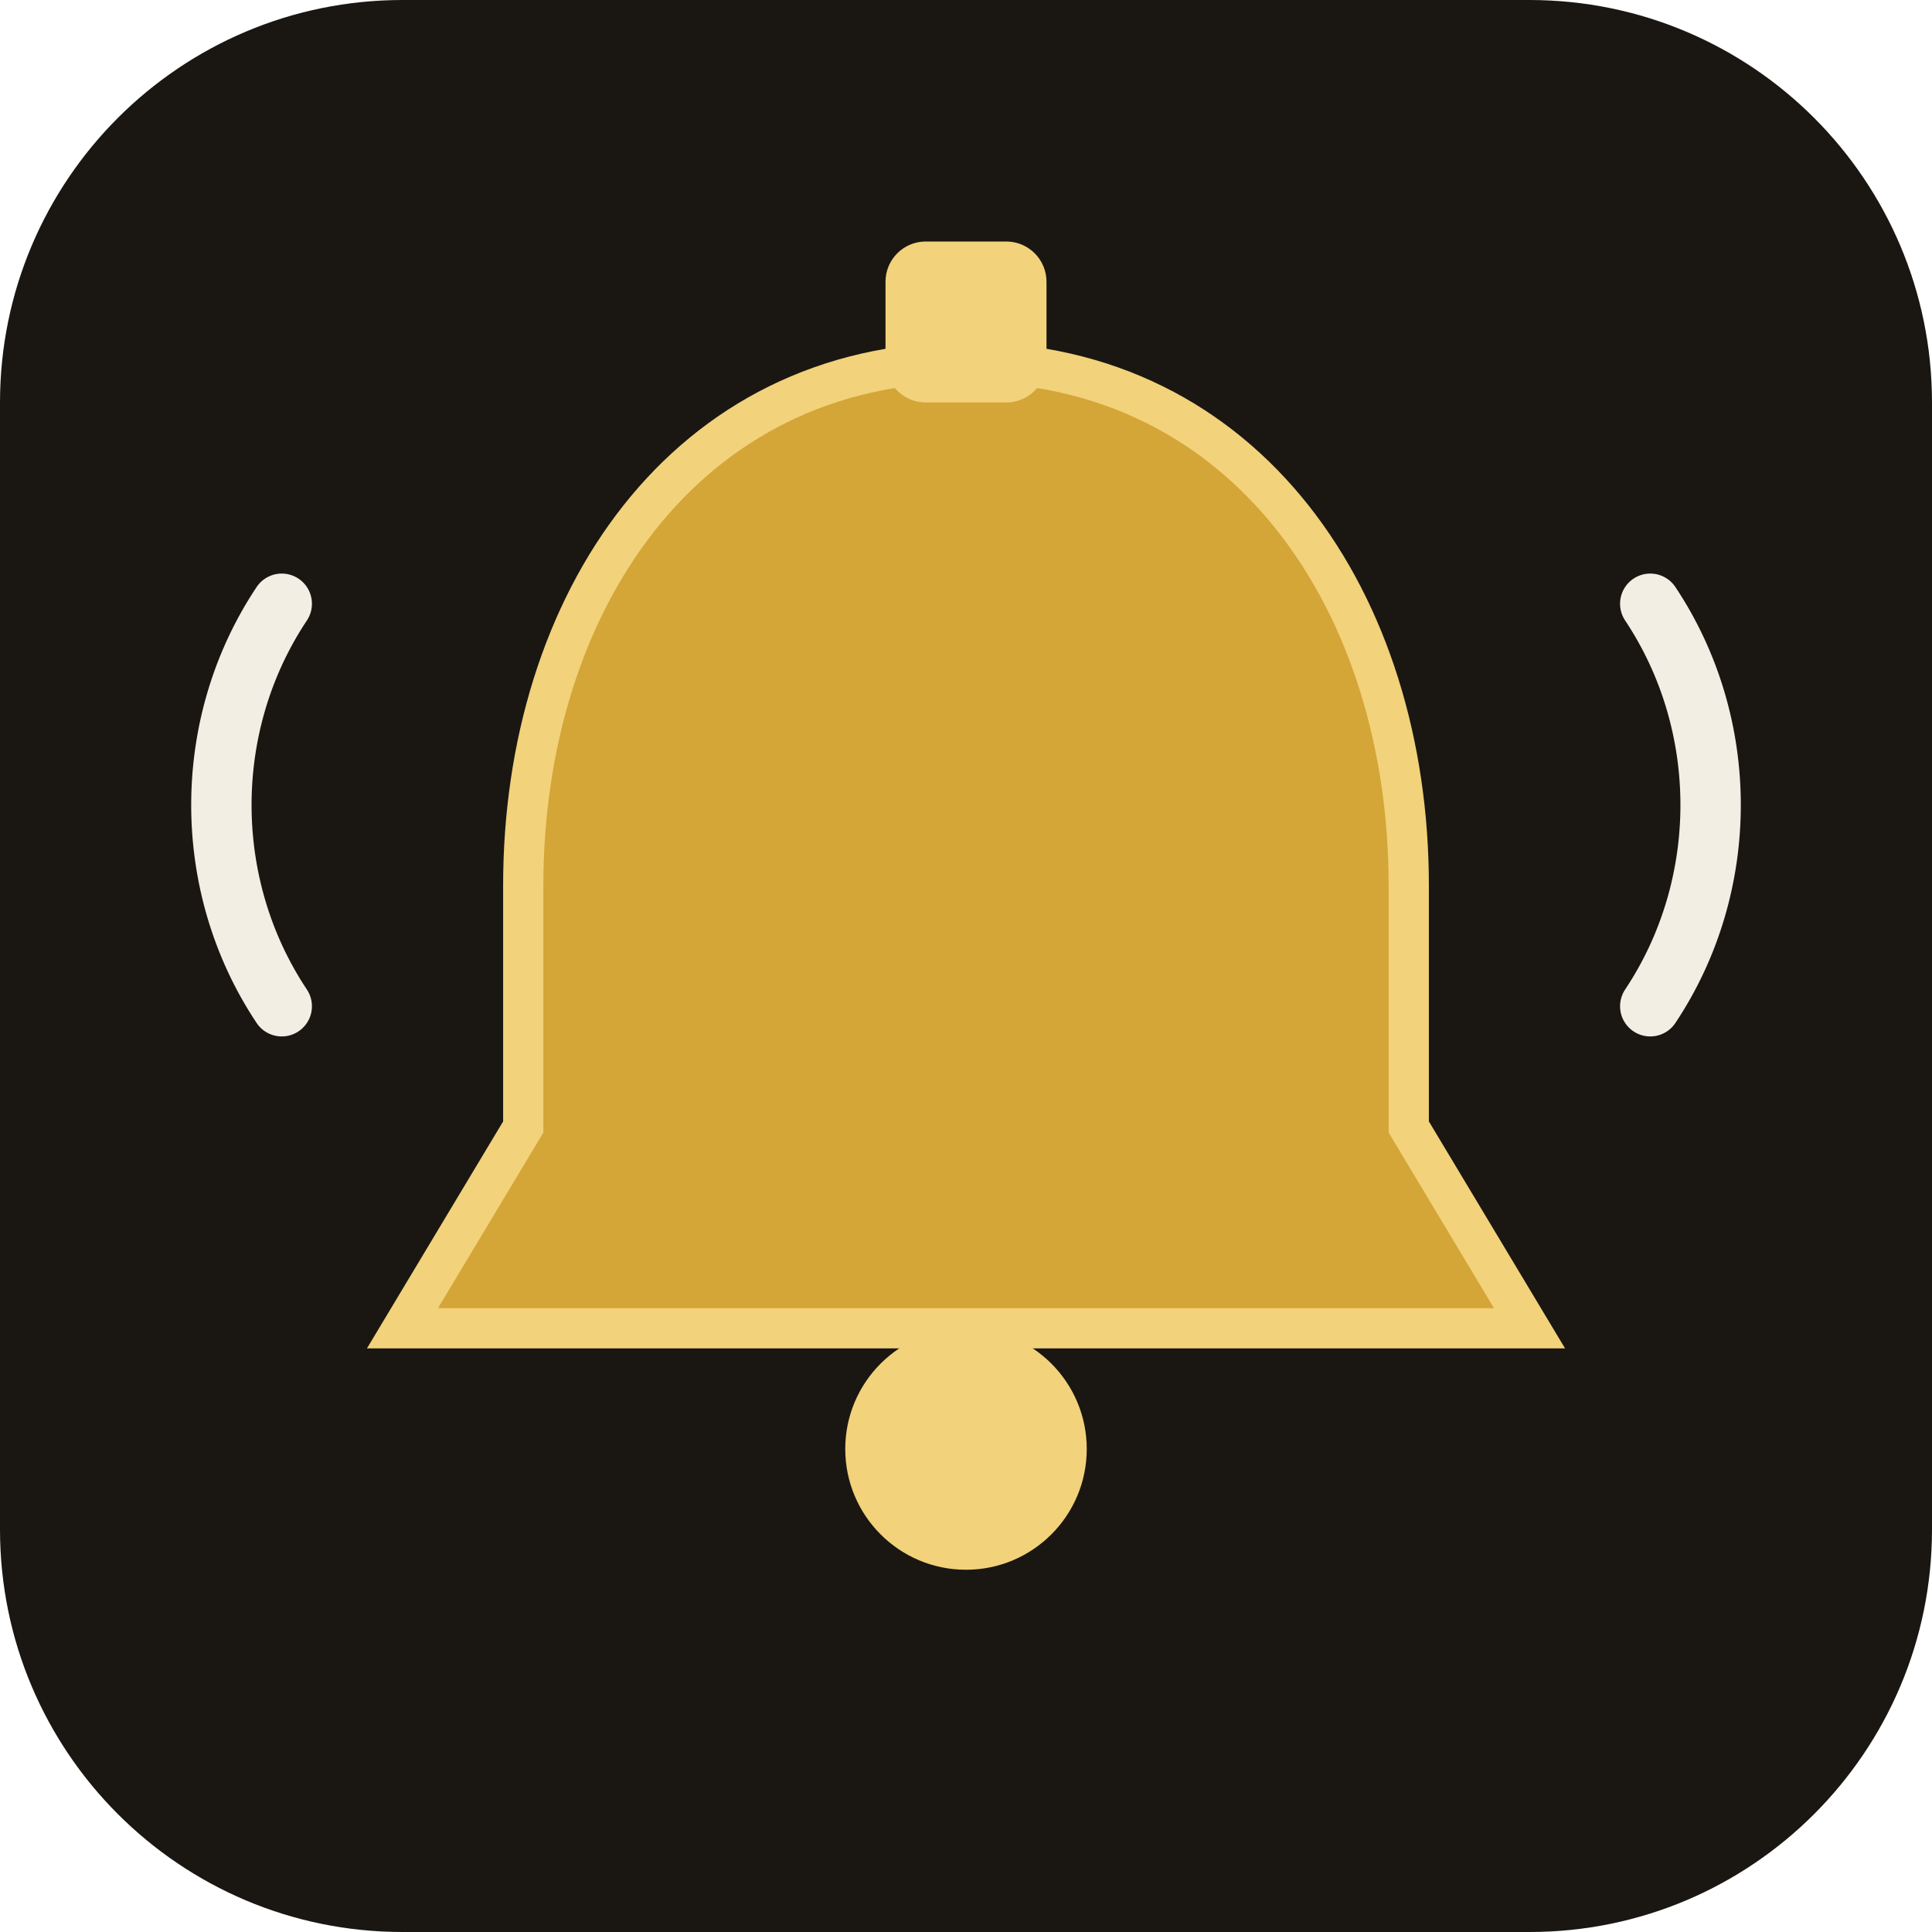
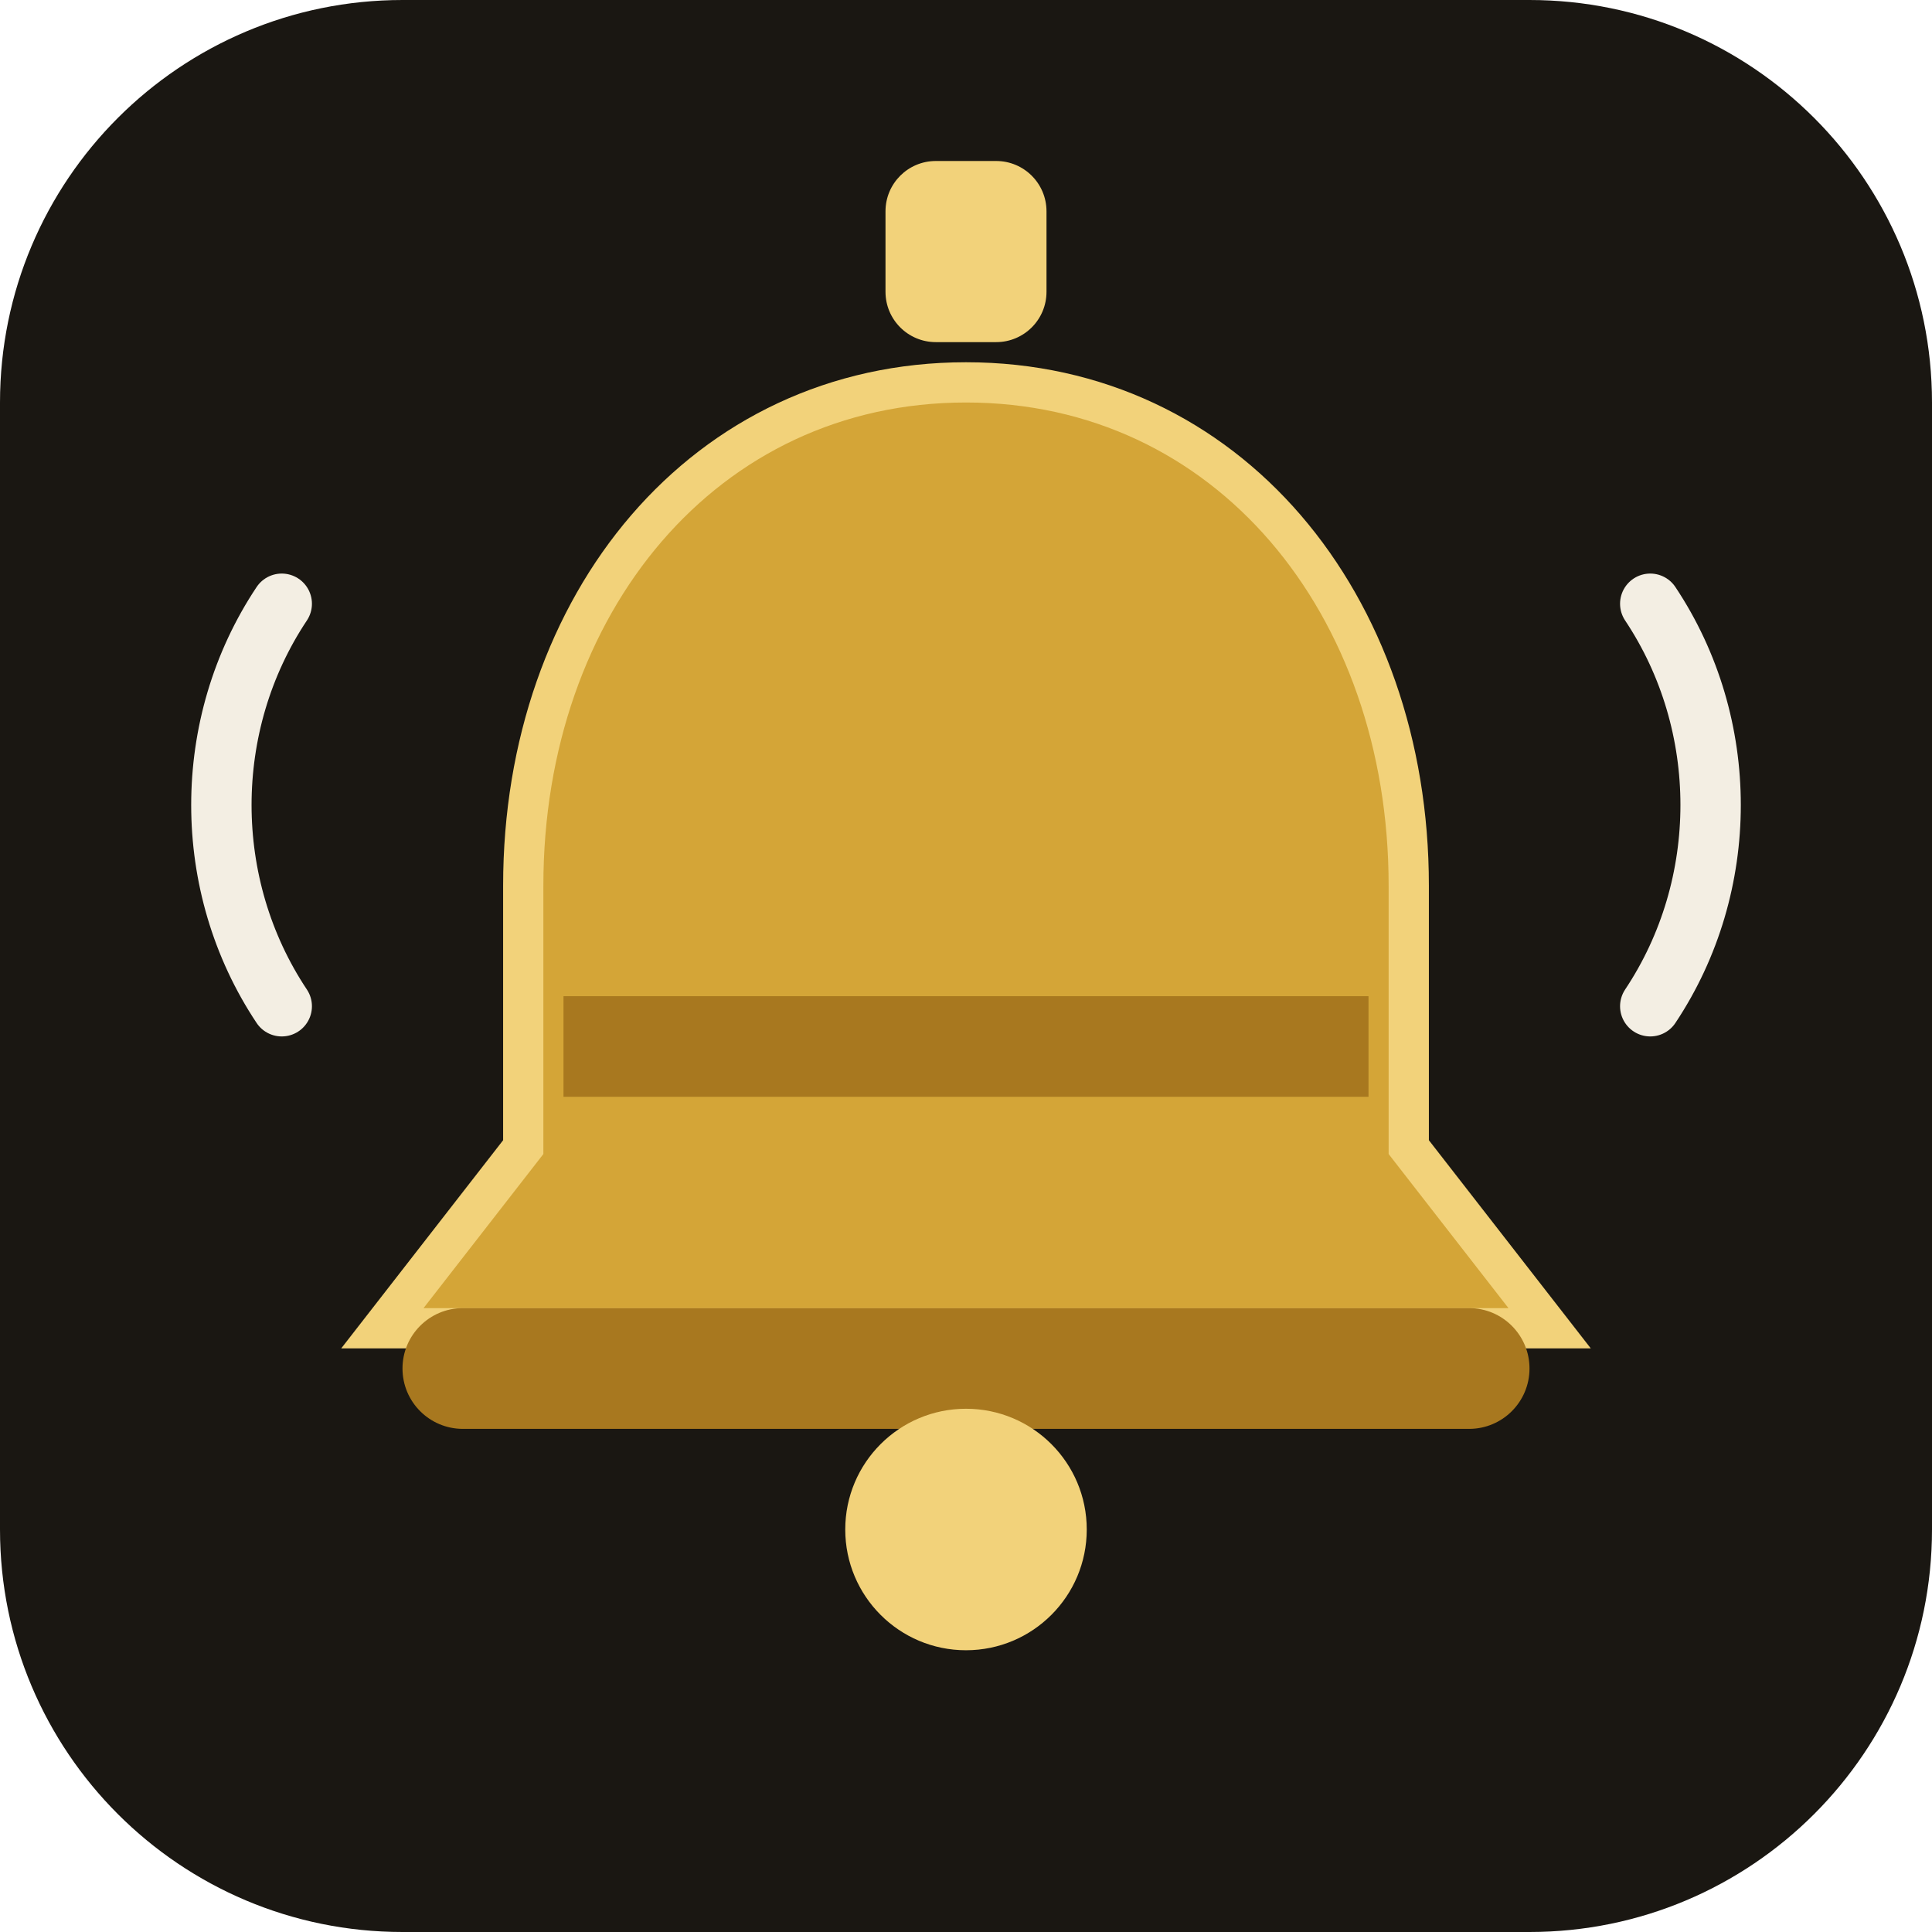
<svg xmlns="http://www.w3.org/2000/svg" viewBox="0 0 96 96">
  <rect width="96" height="96" rx="20" fill="#1a1712" />
-   <path d="M48 18c-14 0-22 12-22 26v12l-6 10h56l-6-10V44c0-14-8-26-22-26z" fill="#d4a537" stroke="#f2d27a" stroke-width="2" />
-   <circle cx="48" cy="72" r="6" fill="#f2d27a" />
-   <rect x="44" y="12" width="8" height="8" rx="2" fill="#f2d27a" />
+   <rect x="44" y="8" width="8" height="9" rx="2.5" fill="#f2d27a" />
+   <path d="M48 19c-13 0-22 11-22 25v13l-7 9h58l-7-9V44c0-14-9-25-22-25z" fill="#d4a537" stroke="#f2d27a" stroke-width="2" />
+   <path d="M28 52h40" stroke="#a8781f" stroke-width="5" />
+   <rect x="20" y="65" width="56" height="6" rx="3" fill="#a8781f" />
+   <path d="M48 70v3" stroke="#a8781f" stroke-width="3" />
+   <circle cx="48" cy="76" r="6" fill="#f2d27a" />
  <path d="M14 30c-4 6-4 14 0 20M82 30c4 6 4 14 0 20" stroke="#f3eee3" stroke-width="3" fill="none" stroke-linecap="round" />
</svg>
